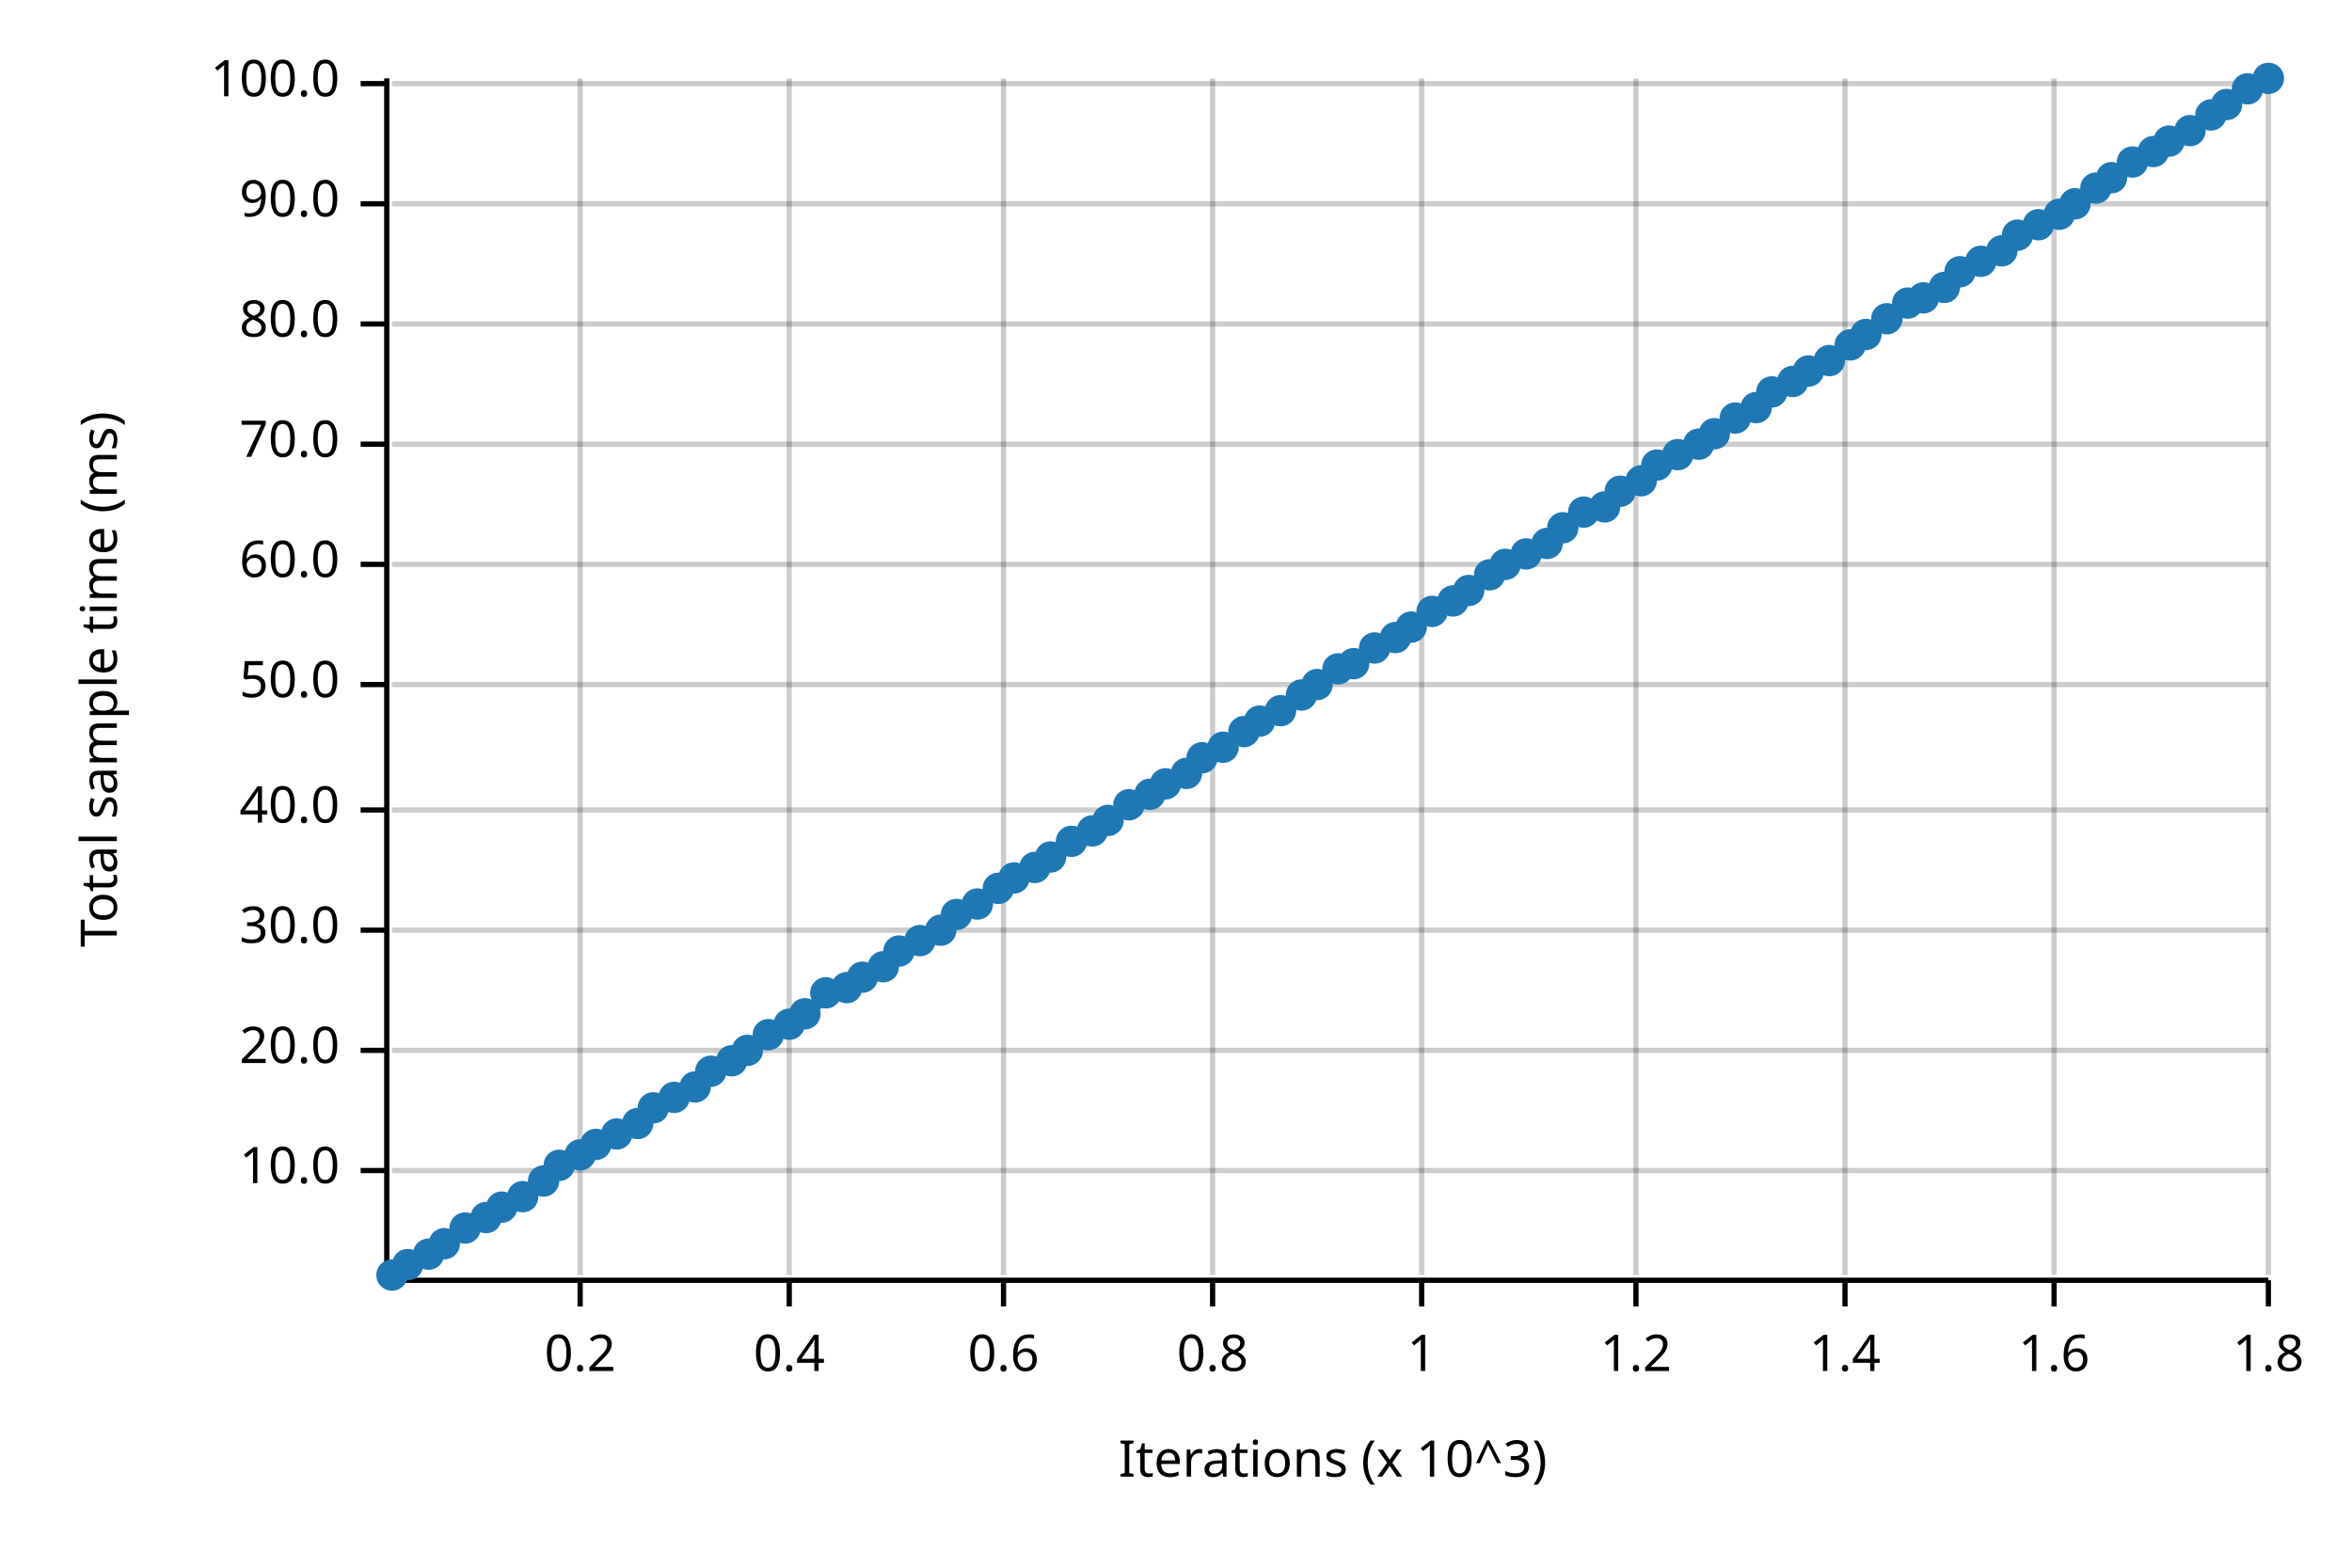
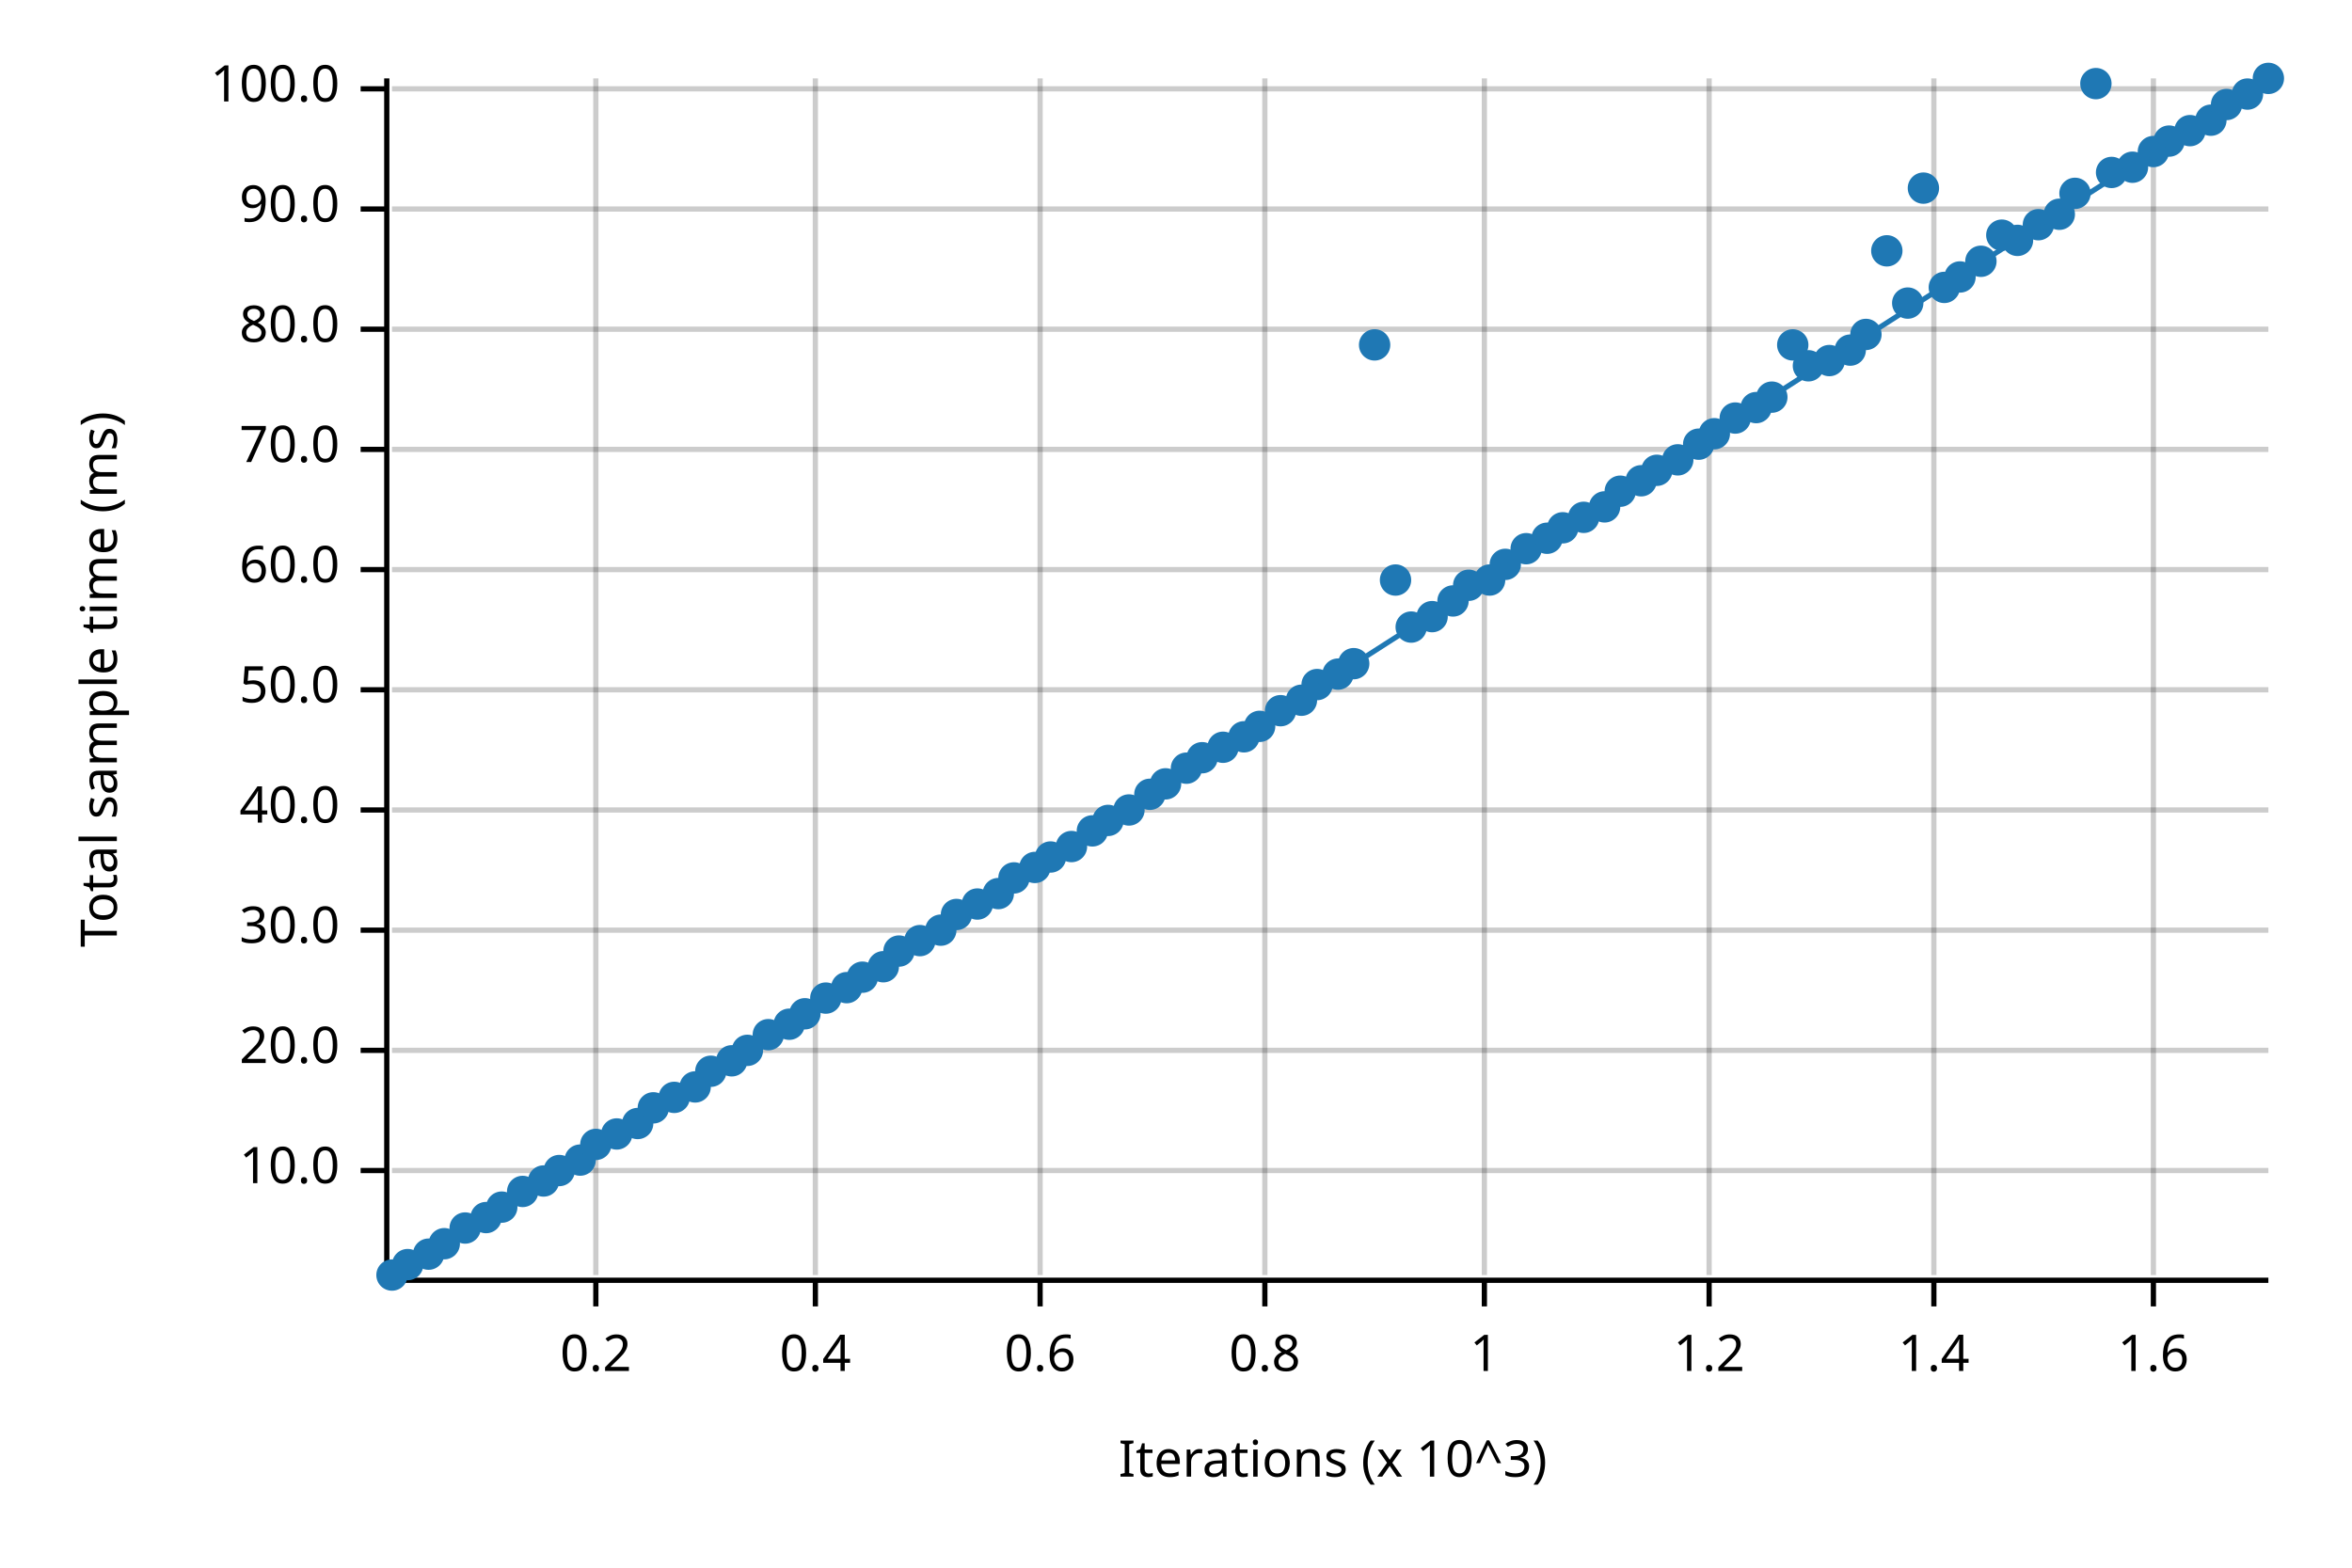
<svg xmlns="http://www.w3.org/2000/svg" width="450" height="300" viewBox="0 0 450 300">
  <text x="15" y="130" dy="0.76em" text-anchor="middle" font-family="sans-serif" font-size="9.677" opacity="1" fill="#000000" transform="rotate(270, 15, 130)">
Total sample time (ms)
</text>
  <text x="255" y="285" dy="-0.5ex" text-anchor="middle" font-family="sans-serif" font-size="9.677" opacity="1" fill="#000000">
Iterations (x 10^3)
</text>
-   <line opacity="0.2" stroke="#000000" stroke-width="1" x1="111" y1="244" x2="111" y2="15" />
-   <line opacity="0.2" stroke="#000000" stroke-width="1" x1="151" y1="244" x2="151" y2="15" />
-   <line opacity="0.2" stroke="#000000" stroke-width="1" x1="192" y1="244" x2="192" y2="15" />
-   <line opacity="0.2" stroke="#000000" stroke-width="1" x1="232" y1="244" x2="232" y2="15" />
-   <line opacity="0.2" stroke="#000000" stroke-width="1" x1="272" y1="244" x2="272" y2="15" />
-   <line opacity="0.2" stroke="#000000" stroke-width="1" x1="313" y1="244" x2="313" y2="15" />
-   <line opacity="0.2" stroke="#000000" stroke-width="1" x1="353" y1="244" x2="353" y2="15" />
-   <line opacity="0.2" stroke="#000000" stroke-width="1" x1="393" y1="244" x2="393" y2="15" />
-   <line opacity="0.2" stroke="#000000" stroke-width="1" x1="434" y1="244" x2="434" y2="15" />
+   <line opacity="0.2" stroke="#000000" stroke-width="1" x1="114" y1="244" x2="114" y2="15" />
+   <line opacity="0.2" stroke="#000000" stroke-width="1" x1="156" y1="244" x2="156" y2="15" />
+   <line opacity="0.2" stroke="#000000" stroke-width="1" x1="199" y1="244" x2="199" y2="15" />
+   <line opacity="0.2" stroke="#000000" stroke-width="1" x1="242" y1="244" x2="242" y2="15" />
+   <line opacity="0.2" stroke="#000000" stroke-width="1" x1="284" y1="244" x2="284" y2="15" />
+   <line opacity="0.2" stroke="#000000" stroke-width="1" x1="327" y1="244" x2="327" y2="15" />
+   <line opacity="0.2" stroke="#000000" stroke-width="1" x1="370" y1="244" x2="370" y2="15" />
+   <line opacity="0.2" stroke="#000000" stroke-width="1" x1="412" y1="244" x2="412" y2="15" />
  <line opacity="0.2" stroke="#000000" stroke-width="1" x1="75" y1="224" x2="434" y2="224" />
  <line opacity="0.2" stroke="#000000" stroke-width="1" x1="75" y1="201" x2="434" y2="201" />
  <line opacity="0.2" stroke="#000000" stroke-width="1" x1="75" y1="178" x2="434" y2="178" />
  <line opacity="0.2" stroke="#000000" stroke-width="1" x1="75" y1="155" x2="434" y2="155" />
-   <line opacity="0.2" stroke="#000000" stroke-width="1" x1="75" y1="131" x2="434" y2="131" />
-   <line opacity="0.2" stroke="#000000" stroke-width="1" x1="75" y1="108" x2="434" y2="108" />
-   <line opacity="0.2" stroke="#000000" stroke-width="1" x1="75" y1="85" x2="434" y2="85" />
-   <line opacity="0.2" stroke="#000000" stroke-width="1" x1="75" y1="62" x2="434" y2="62" />
-   <line opacity="0.2" stroke="#000000" stroke-width="1" x1="75" y1="39" x2="434" y2="39" />
-   <line opacity="0.2" stroke="#000000" stroke-width="1" x1="75" y1="16" x2="434" y2="16" />
+   <line opacity="0.2" stroke="#000000" stroke-width="1" x1="75" y1="132" x2="434" y2="132" />
+   <line opacity="0.2" stroke="#000000" stroke-width="1" x1="75" y1="109" x2="434" y2="109" />
+   <line opacity="0.2" stroke="#000000" stroke-width="1" x1="75" y1="86" x2="434" y2="86" />
+   <line opacity="0.2" stroke="#000000" stroke-width="1" x1="75" y1="63" x2="434" y2="63" />
+   <line opacity="0.2" stroke="#000000" stroke-width="1" x1="75" y1="40" x2="434" y2="40" />
+   <line opacity="0.2" stroke="#000000" stroke-width="1" x1="75" y1="17" x2="434" y2="17" />
  <polyline fill="none" opacity="1" stroke="#000000" stroke-width="1" points="74,15 74,244 " />
  <text x="65" y="224" dy="0.5ex" text-anchor="end" font-family="sans-serif" font-size="9.677" opacity="1" fill="#000000">
10.0
</text>
  <polyline fill="none" opacity="1" stroke="#000000" stroke-width="1" points="69,224 74,224 " />
  <text x="65" y="201" dy="0.5ex" text-anchor="end" font-family="sans-serif" font-size="9.677" opacity="1" fill="#000000">
20.0
</text>
  <polyline fill="none" opacity="1" stroke="#000000" stroke-width="1" points="69,201 74,201 " />
  <text x="65" y="178" dy="0.5ex" text-anchor="end" font-family="sans-serif" font-size="9.677" opacity="1" fill="#000000">
30.0
</text>
  <polyline fill="none" opacity="1" stroke="#000000" stroke-width="1" points="69,178 74,178 " />
  <text x="65" y="155" dy="0.5ex" text-anchor="end" font-family="sans-serif" font-size="9.677" opacity="1" fill="#000000">
40.0
</text>
  <polyline fill="none" opacity="1" stroke="#000000" stroke-width="1" points="69,155 74,155 " />
-   <text x="65" y="131" dy="0.5ex" text-anchor="end" font-family="sans-serif" font-size="9.677" opacity="1" fill="#000000">
+   <text x="65" y="132" dy="0.5ex" text-anchor="end" font-family="sans-serif" font-size="9.677" opacity="1" fill="#000000">
50.0
</text>
-   <polyline fill="none" opacity="1" stroke="#000000" stroke-width="1" points="69,131 74,131 " />
-   <text x="65" y="108" dy="0.5ex" text-anchor="end" font-family="sans-serif" font-size="9.677" opacity="1" fill="#000000">
+   <polyline fill="none" opacity="1" stroke="#000000" stroke-width="1" points="69,132 74,132 " />
+   <text x="65" y="109" dy="0.5ex" text-anchor="end" font-family="sans-serif" font-size="9.677" opacity="1" fill="#000000">
60.0
</text>
-   <polyline fill="none" opacity="1" stroke="#000000" stroke-width="1" points="69,108 74,108 " />
-   <text x="65" y="85" dy="0.5ex" text-anchor="end" font-family="sans-serif" font-size="9.677" opacity="1" fill="#000000">
+   <polyline fill="none" opacity="1" stroke="#000000" stroke-width="1" points="69,109 74,109 " />
+   <text x="65" y="86" dy="0.5ex" text-anchor="end" font-family="sans-serif" font-size="9.677" opacity="1" fill="#000000">
70.0
</text>
-   <polyline fill="none" opacity="1" stroke="#000000" stroke-width="1" points="69,85 74,85 " />
-   <text x="65" y="62" dy="0.5ex" text-anchor="end" font-family="sans-serif" font-size="9.677" opacity="1" fill="#000000">
+   <polyline fill="none" opacity="1" stroke="#000000" stroke-width="1" points="69,86 74,86 " />
+   <text x="65" y="63" dy="0.5ex" text-anchor="end" font-family="sans-serif" font-size="9.677" opacity="1" fill="#000000">
80.0
</text>
-   <polyline fill="none" opacity="1" stroke="#000000" stroke-width="1" points="69,62 74,62 " />
-   <text x="65" y="39" dy="0.5ex" text-anchor="end" font-family="sans-serif" font-size="9.677" opacity="1" fill="#000000">
+   <polyline fill="none" opacity="1" stroke="#000000" stroke-width="1" points="69,63 74,63 " />
+   <text x="65" y="40" dy="0.5ex" text-anchor="end" font-family="sans-serif" font-size="9.677" opacity="1" fill="#000000">
90.0
</text>
-   <polyline fill="none" opacity="1" stroke="#000000" stroke-width="1" points="69,39 74,39 " />
-   <text x="65" y="16" dy="0.5ex" text-anchor="end" font-family="sans-serif" font-size="9.677" opacity="1" fill="#000000">
+   <polyline fill="none" opacity="1" stroke="#000000" stroke-width="1" points="69,40 74,40 " />
+   <text x="65" y="17" dy="0.5ex" text-anchor="end" font-family="sans-serif" font-size="9.677" opacity="1" fill="#000000">
100.0
</text>
-   <polyline fill="none" opacity="1" stroke="#000000" stroke-width="1" points="69,16 74,16 " />
+   <polyline fill="none" opacity="1" stroke="#000000" stroke-width="1" points="69,17 74,17 " />
  <polyline fill="none" opacity="1" stroke="#000000" stroke-width="1" points="75,245 434,245 " />
-   <text x="111" y="255" dy="0.76em" text-anchor="middle" font-family="sans-serif" font-size="9.677" opacity="1" fill="#000000">
+   <text x="114" y="255" dy="0.76em" text-anchor="middle" font-family="sans-serif" font-size="9.677" opacity="1" fill="#000000">
0.2
</text>
-   <polyline fill="none" opacity="1" stroke="#000000" stroke-width="1" points="111,245 111,250 " />
-   <text x="151" y="255" dy="0.76em" text-anchor="middle" font-family="sans-serif" font-size="9.677" opacity="1" fill="#000000">
+   <polyline fill="none" opacity="1" stroke="#000000" stroke-width="1" points="114,245 114,250 " />
+   <text x="156" y="255" dy="0.76em" text-anchor="middle" font-family="sans-serif" font-size="9.677" opacity="1" fill="#000000">
0.4
</text>
-   <polyline fill="none" opacity="1" stroke="#000000" stroke-width="1" points="151,245 151,250 " />
-   <text x="192" y="255" dy="0.76em" text-anchor="middle" font-family="sans-serif" font-size="9.677" opacity="1" fill="#000000">
+   <polyline fill="none" opacity="1" stroke="#000000" stroke-width="1" points="156,245 156,250 " />
+   <text x="199" y="255" dy="0.76em" text-anchor="middle" font-family="sans-serif" font-size="9.677" opacity="1" fill="#000000">
0.6
</text>
-   <polyline fill="none" opacity="1" stroke="#000000" stroke-width="1" points="192,245 192,250 " />
-   <text x="232" y="255" dy="0.76em" text-anchor="middle" font-family="sans-serif" font-size="9.677" opacity="1" fill="#000000">
+   <polyline fill="none" opacity="1" stroke="#000000" stroke-width="1" points="199,245 199,250 " />
+   <text x="242" y="255" dy="0.76em" text-anchor="middle" font-family="sans-serif" font-size="9.677" opacity="1" fill="#000000">
0.8
</text>
-   <polyline fill="none" opacity="1" stroke="#000000" stroke-width="1" points="232,245 232,250 " />
-   <text x="272" y="255" dy="0.76em" text-anchor="middle" font-family="sans-serif" font-size="9.677" opacity="1" fill="#000000">
+   <polyline fill="none" opacity="1" stroke="#000000" stroke-width="1" points="242,245 242,250 " />
+   <text x="284" y="255" dy="0.76em" text-anchor="middle" font-family="sans-serif" font-size="9.677" opacity="1" fill="#000000">
1
</text>
-   <polyline fill="none" opacity="1" stroke="#000000" stroke-width="1" points="272,245 272,250 " />
-   <text x="313" y="255" dy="0.76em" text-anchor="middle" font-family="sans-serif" font-size="9.677" opacity="1" fill="#000000">
+   <polyline fill="none" opacity="1" stroke="#000000" stroke-width="1" points="284,245 284,250 " />
+   <text x="327" y="255" dy="0.76em" text-anchor="middle" font-family="sans-serif" font-size="9.677" opacity="1" fill="#000000">
1.2
</text>
-   <polyline fill="none" opacity="1" stroke="#000000" stroke-width="1" points="313,245 313,250 " />
-   <text x="353" y="255" dy="0.76em" text-anchor="middle" font-family="sans-serif" font-size="9.677" opacity="1" fill="#000000">
+   <polyline fill="none" opacity="1" stroke="#000000" stroke-width="1" points="327,245 327,250 " />
+   <text x="370" y="255" dy="0.76em" text-anchor="middle" font-family="sans-serif" font-size="9.677" opacity="1" fill="#000000">
1.4
</text>
-   <polyline fill="none" opacity="1" stroke="#000000" stroke-width="1" points="353,245 353,250 " />
-   <text x="393" y="255" dy="0.76em" text-anchor="middle" font-family="sans-serif" font-size="9.677" opacity="1" fill="#000000">
+   <polyline fill="none" opacity="1" stroke="#000000" stroke-width="1" points="370,245 370,250 " />
+   <text x="412" y="255" dy="0.76em" text-anchor="middle" font-family="sans-serif" font-size="9.677" opacity="1" fill="#000000">
1.6
</text>
-   <polyline fill="none" opacity="1" stroke="#000000" stroke-width="1" points="393,245 393,250 " />
-   <text x="434" y="255" dy="0.76em" text-anchor="middle" font-family="sans-serif" font-size="9.677" opacity="1" fill="#000000">
- 1.8
- </text>
-   <polyline fill="none" opacity="1" stroke="#000000" stroke-width="1" points="434,245 434,250 " />
+   <polyline fill="none" opacity="1" stroke="#000000" stroke-width="1" points="412,245 412,250 " />
  <circle cx="75" cy="244" r="3" opacity="1" fill="#1F78B4" stroke="none" stroke-width="1" />
  <circle cx="78" cy="242" r="3" opacity="1" fill="#1F78B4" stroke="none" stroke-width="1" />
  <circle cx="82" cy="240" r="3" opacity="1" fill="#1F78B4" stroke="none" stroke-width="1" />
  <circle cx="85" cy="238" r="3" opacity="1" fill="#1F78B4" stroke="none" stroke-width="1" />
  <circle cx="89" cy="235" r="3" opacity="1" fill="#1F78B4" stroke="none" stroke-width="1" />
  <circle cx="93" cy="233" r="3" opacity="1" fill="#1F78B4" stroke="none" stroke-width="1" />
  <circle cx="96" cy="231" r="3" opacity="1" fill="#1F78B4" stroke="none" stroke-width="1" />
-   <circle cx="100" cy="229" r="3" opacity="1" fill="#1F78B4" stroke="none" stroke-width="1" />
+   <circle cx="100" cy="228" r="3" opacity="1" fill="#1F78B4" stroke="none" stroke-width="1" />
  <circle cx="104" cy="226" r="3" opacity="1" fill="#1F78B4" stroke="none" stroke-width="1" />
-   <circle cx="107" cy="223" r="3" opacity="1" fill="#1F78B4" stroke="none" stroke-width="1" />
-   <circle cx="111" cy="221" r="3" opacity="1" fill="#1F78B4" stroke="none" stroke-width="1" />
+   <circle cx="107" cy="224" r="3" opacity="1" fill="#1F78B4" stroke="none" stroke-width="1" />
+   <circle cx="111" cy="222" r="3" opacity="1" fill="#1F78B4" stroke="none" stroke-width="1" />
  <circle cx="114" cy="219" r="3" opacity="1" fill="#1F78B4" stroke="none" stroke-width="1" />
  <circle cx="118" cy="217" r="3" opacity="1" fill="#1F78B4" stroke="none" stroke-width="1" />
  <circle cx="122" cy="215" r="3" opacity="1" fill="#1F78B4" stroke="none" stroke-width="1" />
  <circle cx="125" cy="212" r="3" opacity="1" fill="#1F78B4" stroke="none" stroke-width="1" />
  <circle cx="129" cy="210" r="3" opacity="1" fill="#1F78B4" stroke="none" stroke-width="1" />
  <circle cx="133" cy="208" r="3" opacity="1" fill="#1F78B4" stroke="none" stroke-width="1" />
  <circle cx="136" cy="205" r="3" opacity="1" fill="#1F78B4" stroke="none" stroke-width="1" />
  <circle cx="140" cy="203" r="3" opacity="1" fill="#1F78B4" stroke="none" stroke-width="1" />
  <circle cx="143" cy="201" r="3" opacity="1" fill="#1F78B4" stroke="none" stroke-width="1" />
  <circle cx="147" cy="198" r="3" opacity="1" fill="#1F78B4" stroke="none" stroke-width="1" />
  <circle cx="151" cy="196" r="3" opacity="1" fill="#1F78B4" stroke="none" stroke-width="1" />
  <circle cx="154" cy="194" r="3" opacity="1" fill="#1F78B4" stroke="none" stroke-width="1" />
-   <circle cx="158" cy="190" r="3" opacity="1" fill="#1F78B4" stroke="none" stroke-width="1" />
+   <circle cx="158" cy="191" r="3" opacity="1" fill="#1F78B4" stroke="none" stroke-width="1" />
  <circle cx="162" cy="189" r="3" opacity="1" fill="#1F78B4" stroke="none" stroke-width="1" />
  <circle cx="165" cy="187" r="3" opacity="1" fill="#1F78B4" stroke="none" stroke-width="1" />
  <circle cx="169" cy="185" r="3" opacity="1" fill="#1F78B4" stroke="none" stroke-width="1" />
  <circle cx="172" cy="182" r="3" opacity="1" fill="#1F78B4" stroke="none" stroke-width="1" />
  <circle cx="176" cy="180" r="3" opacity="1" fill="#1F78B4" stroke="none" stroke-width="1" />
  <circle cx="180" cy="178" r="3" opacity="1" fill="#1F78B4" stroke="none" stroke-width="1" />
  <circle cx="183" cy="175" r="3" opacity="1" fill="#1F78B4" stroke="none" stroke-width="1" />
  <circle cx="187" cy="173" r="3" opacity="1" fill="#1F78B4" stroke="none" stroke-width="1" />
-   <circle cx="191" cy="170" r="3" opacity="1" fill="#1F78B4" stroke="none" stroke-width="1" />
+   <circle cx="191" cy="171" r="3" opacity="1" fill="#1F78B4" stroke="none" stroke-width="1" />
  <circle cx="194" cy="168" r="3" opacity="1" fill="#1F78B4" stroke="none" stroke-width="1" />
  <circle cx="198" cy="166" r="3" opacity="1" fill="#1F78B4" stroke="none" stroke-width="1" />
  <circle cx="201" cy="164" r="3" opacity="1" fill="#1F78B4" stroke="none" stroke-width="1" />
-   <circle cx="205" cy="161" r="3" opacity="1" fill="#1F78B4" stroke="none" stroke-width="1" />
+   <circle cx="205" cy="162" r="3" opacity="1" fill="#1F78B4" stroke="none" stroke-width="1" />
  <circle cx="209" cy="159" r="3" opacity="1" fill="#1F78B4" stroke="none" stroke-width="1" />
  <circle cx="212" cy="157" r="3" opacity="1" fill="#1F78B4" stroke="none" stroke-width="1" />
-   <circle cx="216" cy="154" r="3" opacity="1" fill="#1F78B4" stroke="none" stroke-width="1" />
+   <circle cx="216" cy="155" r="3" opacity="1" fill="#1F78B4" stroke="none" stroke-width="1" />
  <circle cx="220" cy="152" r="3" opacity="1" fill="#1F78B4" stroke="none" stroke-width="1" />
  <circle cx="223" cy="150" r="3" opacity="1" fill="#1F78B4" stroke="none" stroke-width="1" />
-   <circle cx="227" cy="148" r="3" opacity="1" fill="#1F78B4" stroke="none" stroke-width="1" />
+   <circle cx="227" cy="147" r="3" opacity="1" fill="#1F78B4" stroke="none" stroke-width="1" />
  <circle cx="230" cy="145" r="3" opacity="1" fill="#1F78B4" stroke="none" stroke-width="1" />
  <circle cx="234" cy="143" r="3" opacity="1" fill="#1F78B4" stroke="none" stroke-width="1" />
-   <circle cx="238" cy="140" r="3" opacity="1" fill="#1F78B4" stroke="none" stroke-width="1" />
-   <circle cx="241" cy="138" r="3" opacity="1" fill="#1F78B4" stroke="none" stroke-width="1" />
+   <circle cx="238" cy="141" r="3" opacity="1" fill="#1F78B4" stroke="none" stroke-width="1" />
+   <circle cx="241" cy="139" r="3" opacity="1" fill="#1F78B4" stroke="none" stroke-width="1" />
  <circle cx="245" cy="136" r="3" opacity="1" fill="#1F78B4" stroke="none" stroke-width="1" />
-   <circle cx="249" cy="133" r="3" opacity="1" fill="#1F78B4" stroke="none" stroke-width="1" />
+   <circle cx="249" cy="134" r="3" opacity="1" fill="#1F78B4" stroke="none" stroke-width="1" />
  <circle cx="252" cy="131" r="3" opacity="1" fill="#1F78B4" stroke="none" stroke-width="1" />
-   <circle cx="256" cy="128" r="3" opacity="1" fill="#1F78B4" stroke="none" stroke-width="1" />
+   <circle cx="256" cy="129" r="3" opacity="1" fill="#1F78B4" stroke="none" stroke-width="1" />
  <circle cx="259" cy="127" r="3" opacity="1" fill="#1F78B4" stroke="none" stroke-width="1" />
-   <circle cx="263" cy="124" r="3" opacity="1" fill="#1F78B4" stroke="none" stroke-width="1" />
-   <circle cx="267" cy="122" r="3" opacity="1" fill="#1F78B4" stroke="none" stroke-width="1" />
+   <circle cx="263" cy="66" r="3" opacity="1" fill="#1F78B4" stroke="none" stroke-width="1" />
+   <circle cx="267" cy="111" r="3" opacity="1" fill="#1F78B4" stroke="none" stroke-width="1" />
  <circle cx="270" cy="120" r="3" opacity="1" fill="#1F78B4" stroke="none" stroke-width="1" />
-   <circle cx="274" cy="117" r="3" opacity="1" fill="#1F78B4" stroke="none" stroke-width="1" />
+   <circle cx="274" cy="118" r="3" opacity="1" fill="#1F78B4" stroke="none" stroke-width="1" />
  <circle cx="278" cy="115" r="3" opacity="1" fill="#1F78B4" stroke="none" stroke-width="1" />
-   <circle cx="281" cy="113" r="3" opacity="1" fill="#1F78B4" stroke="none" stroke-width="1" />
-   <circle cx="285" cy="110" r="3" opacity="1" fill="#1F78B4" stroke="none" stroke-width="1" />
+   <circle cx="281" cy="112" r="3" opacity="1" fill="#1F78B4" stroke="none" stroke-width="1" />
+   <circle cx="285" cy="111" r="3" opacity="1" fill="#1F78B4" stroke="none" stroke-width="1" />
  <circle cx="288" cy="108" r="3" opacity="1" fill="#1F78B4" stroke="none" stroke-width="1" />
-   <circle cx="292" cy="106" r="3" opacity="1" fill="#1F78B4" stroke="none" stroke-width="1" />
-   <circle cx="296" cy="104" r="3" opacity="1" fill="#1F78B4" stroke="none" stroke-width="1" />
+   <circle cx="292" cy="105" r="3" opacity="1" fill="#1F78B4" stroke="none" stroke-width="1" />
+   <circle cx="296" cy="103" r="3" opacity="1" fill="#1F78B4" stroke="none" stroke-width="1" />
  <circle cx="299" cy="101" r="3" opacity="1" fill="#1F78B4" stroke="none" stroke-width="1" />
-   <circle cx="303" cy="98" r="3" opacity="1" fill="#1F78B4" stroke="none" stroke-width="1" />
+   <circle cx="303" cy="99" r="3" opacity="1" fill="#1F78B4" stroke="none" stroke-width="1" />
  <circle cx="307" cy="97" r="3" opacity="1" fill="#1F78B4" stroke="none" stroke-width="1" />
  <circle cx="310" cy="94" r="3" opacity="1" fill="#1F78B4" stroke="none" stroke-width="1" />
  <circle cx="314" cy="92" r="3" opacity="1" fill="#1F78B4" stroke="none" stroke-width="1" />
-   <circle cx="317" cy="89" r="3" opacity="1" fill="#1F78B4" stroke="none" stroke-width="1" />
-   <circle cx="321" cy="87" r="3" opacity="1" fill="#1F78B4" stroke="none" stroke-width="1" />
+   <circle cx="317" cy="90" r="3" opacity="1" fill="#1F78B4" stroke="none" stroke-width="1" />
+   <circle cx="321" cy="88" r="3" opacity="1" fill="#1F78B4" stroke="none" stroke-width="1" />
  <circle cx="325" cy="85" r="3" opacity="1" fill="#1F78B4" stroke="none" stroke-width="1" />
  <circle cx="328" cy="83" r="3" opacity="1" fill="#1F78B4" stroke="none" stroke-width="1" />
  <circle cx="332" cy="80" r="3" opacity="1" fill="#1F78B4" stroke="none" stroke-width="1" />
  <circle cx="336" cy="78" r="3" opacity="1" fill="#1F78B4" stroke="none" stroke-width="1" />
-   <circle cx="339" cy="75" r="3" opacity="1" fill="#1F78B4" stroke="none" stroke-width="1" />
-   <circle cx="343" cy="73" r="3" opacity="1" fill="#1F78B4" stroke="none" stroke-width="1" />
-   <circle cx="346" cy="71" r="3" opacity="1" fill="#1F78B4" stroke="none" stroke-width="1" />
+   <circle cx="339" cy="76" r="3" opacity="1" fill="#1F78B4" stroke="none" stroke-width="1" />
+   <circle cx="343" cy="66" r="3" opacity="1" fill="#1F78B4" stroke="none" stroke-width="1" />
+   <circle cx="346" cy="70" r="3" opacity="1" fill="#1F78B4" stroke="none" stroke-width="1" />
  <circle cx="350" cy="69" r="3" opacity="1" fill="#1F78B4" stroke="none" stroke-width="1" />
-   <circle cx="354" cy="66" r="3" opacity="1" fill="#1F78B4" stroke="none" stroke-width="1" />
+   <circle cx="354" cy="67" r="3" opacity="1" fill="#1F78B4" stroke="none" stroke-width="1" />
  <circle cx="357" cy="64" r="3" opacity="1" fill="#1F78B4" stroke="none" stroke-width="1" />
-   <circle cx="361" cy="61" r="3" opacity="1" fill="#1F78B4" stroke="none" stroke-width="1" />
+   <circle cx="361" cy="48" r="3" opacity="1" fill="#1F78B4" stroke="none" stroke-width="1" />
  <circle cx="365" cy="58" r="3" opacity="1" fill="#1F78B4" stroke="none" stroke-width="1" />
-   <circle cx="368" cy="57" r="3" opacity="1" fill="#1F78B4" stroke="none" stroke-width="1" />
+   <circle cx="368" cy="36" r="3" opacity="1" fill="#1F78B4" stroke="none" stroke-width="1" />
  <circle cx="372" cy="55" r="3" opacity="1" fill="#1F78B4" stroke="none" stroke-width="1" />
-   <circle cx="375" cy="52" r="3" opacity="1" fill="#1F78B4" stroke="none" stroke-width="1" />
+   <circle cx="375" cy="53" r="3" opacity="1" fill="#1F78B4" stroke="none" stroke-width="1" />
  <circle cx="379" cy="50" r="3" opacity="1" fill="#1F78B4" stroke="none" stroke-width="1" />
-   <circle cx="383" cy="48" r="3" opacity="1" fill="#1F78B4" stroke="none" stroke-width="1" />
-   <circle cx="386" cy="45" r="3" opacity="1" fill="#1F78B4" stroke="none" stroke-width="1" />
+   <circle cx="383" cy="45" r="3" opacity="1" fill="#1F78B4" stroke="none" stroke-width="1" />
+   <circle cx="386" cy="46" r="3" opacity="1" fill="#1F78B4" stroke="none" stroke-width="1" />
  <circle cx="390" cy="43" r="3" opacity="1" fill="#1F78B4" stroke="none" stroke-width="1" />
  <circle cx="394" cy="41" r="3" opacity="1" fill="#1F78B4" stroke="none" stroke-width="1" />
-   <circle cx="397" cy="39" r="3" opacity="1" fill="#1F78B4" stroke="none" stroke-width="1" />
-   <circle cx="401" cy="36" r="3" opacity="1" fill="#1F78B4" stroke="none" stroke-width="1" />
-   <circle cx="404" cy="34" r="3" opacity="1" fill="#1F78B4" stroke="none" stroke-width="1" />
-   <circle cx="408" cy="31" r="3" opacity="1" fill="#1F78B4" stroke="none" stroke-width="1" />
+   <circle cx="397" cy="37" r="3" opacity="1" fill="#1F78B4" stroke="none" stroke-width="1" />
+   <circle cx="401" cy="16" r="3" opacity="1" fill="#1F78B4" stroke="none" stroke-width="1" />
+   <circle cx="404" cy="33" r="3" opacity="1" fill="#1F78B4" stroke="none" stroke-width="1" />
+   <circle cx="408" cy="32" r="3" opacity="1" fill="#1F78B4" stroke="none" stroke-width="1" />
  <circle cx="412" cy="29" r="3" opacity="1" fill="#1F78B4" stroke="none" stroke-width="1" />
  <circle cx="415" cy="27" r="3" opacity="1" fill="#1F78B4" stroke="none" stroke-width="1" />
  <circle cx="419" cy="25" r="3" opacity="1" fill="#1F78B4" stroke="none" stroke-width="1" />
-   <circle cx="423" cy="22" r="3" opacity="1" fill="#1F78B4" stroke="none" stroke-width="1" />
+   <circle cx="423" cy="23" r="3" opacity="1" fill="#1F78B4" stroke="none" stroke-width="1" />
  <circle cx="426" cy="20" r="3" opacity="1" fill="#1F78B4" stroke="none" stroke-width="1" />
-   <circle cx="430" cy="17" r="3" opacity="1" fill="#1F78B4" stroke="none" stroke-width="1" />
+   <circle cx="430" cy="18" r="3" opacity="1" fill="#1F78B4" stroke="none" stroke-width="1" />
  <circle cx="434" cy="15" r="3" opacity="1" fill="#1F78B4" stroke="none" stroke-width="1" />
  <polyline fill="none" opacity="1" stroke="#1F78B4" stroke-width="1" points="75,245 434,15 " />
  <polygon opacity="0.25" fill="#1F78B4" points="75,245 434,15 434,15 " />
</svg>
